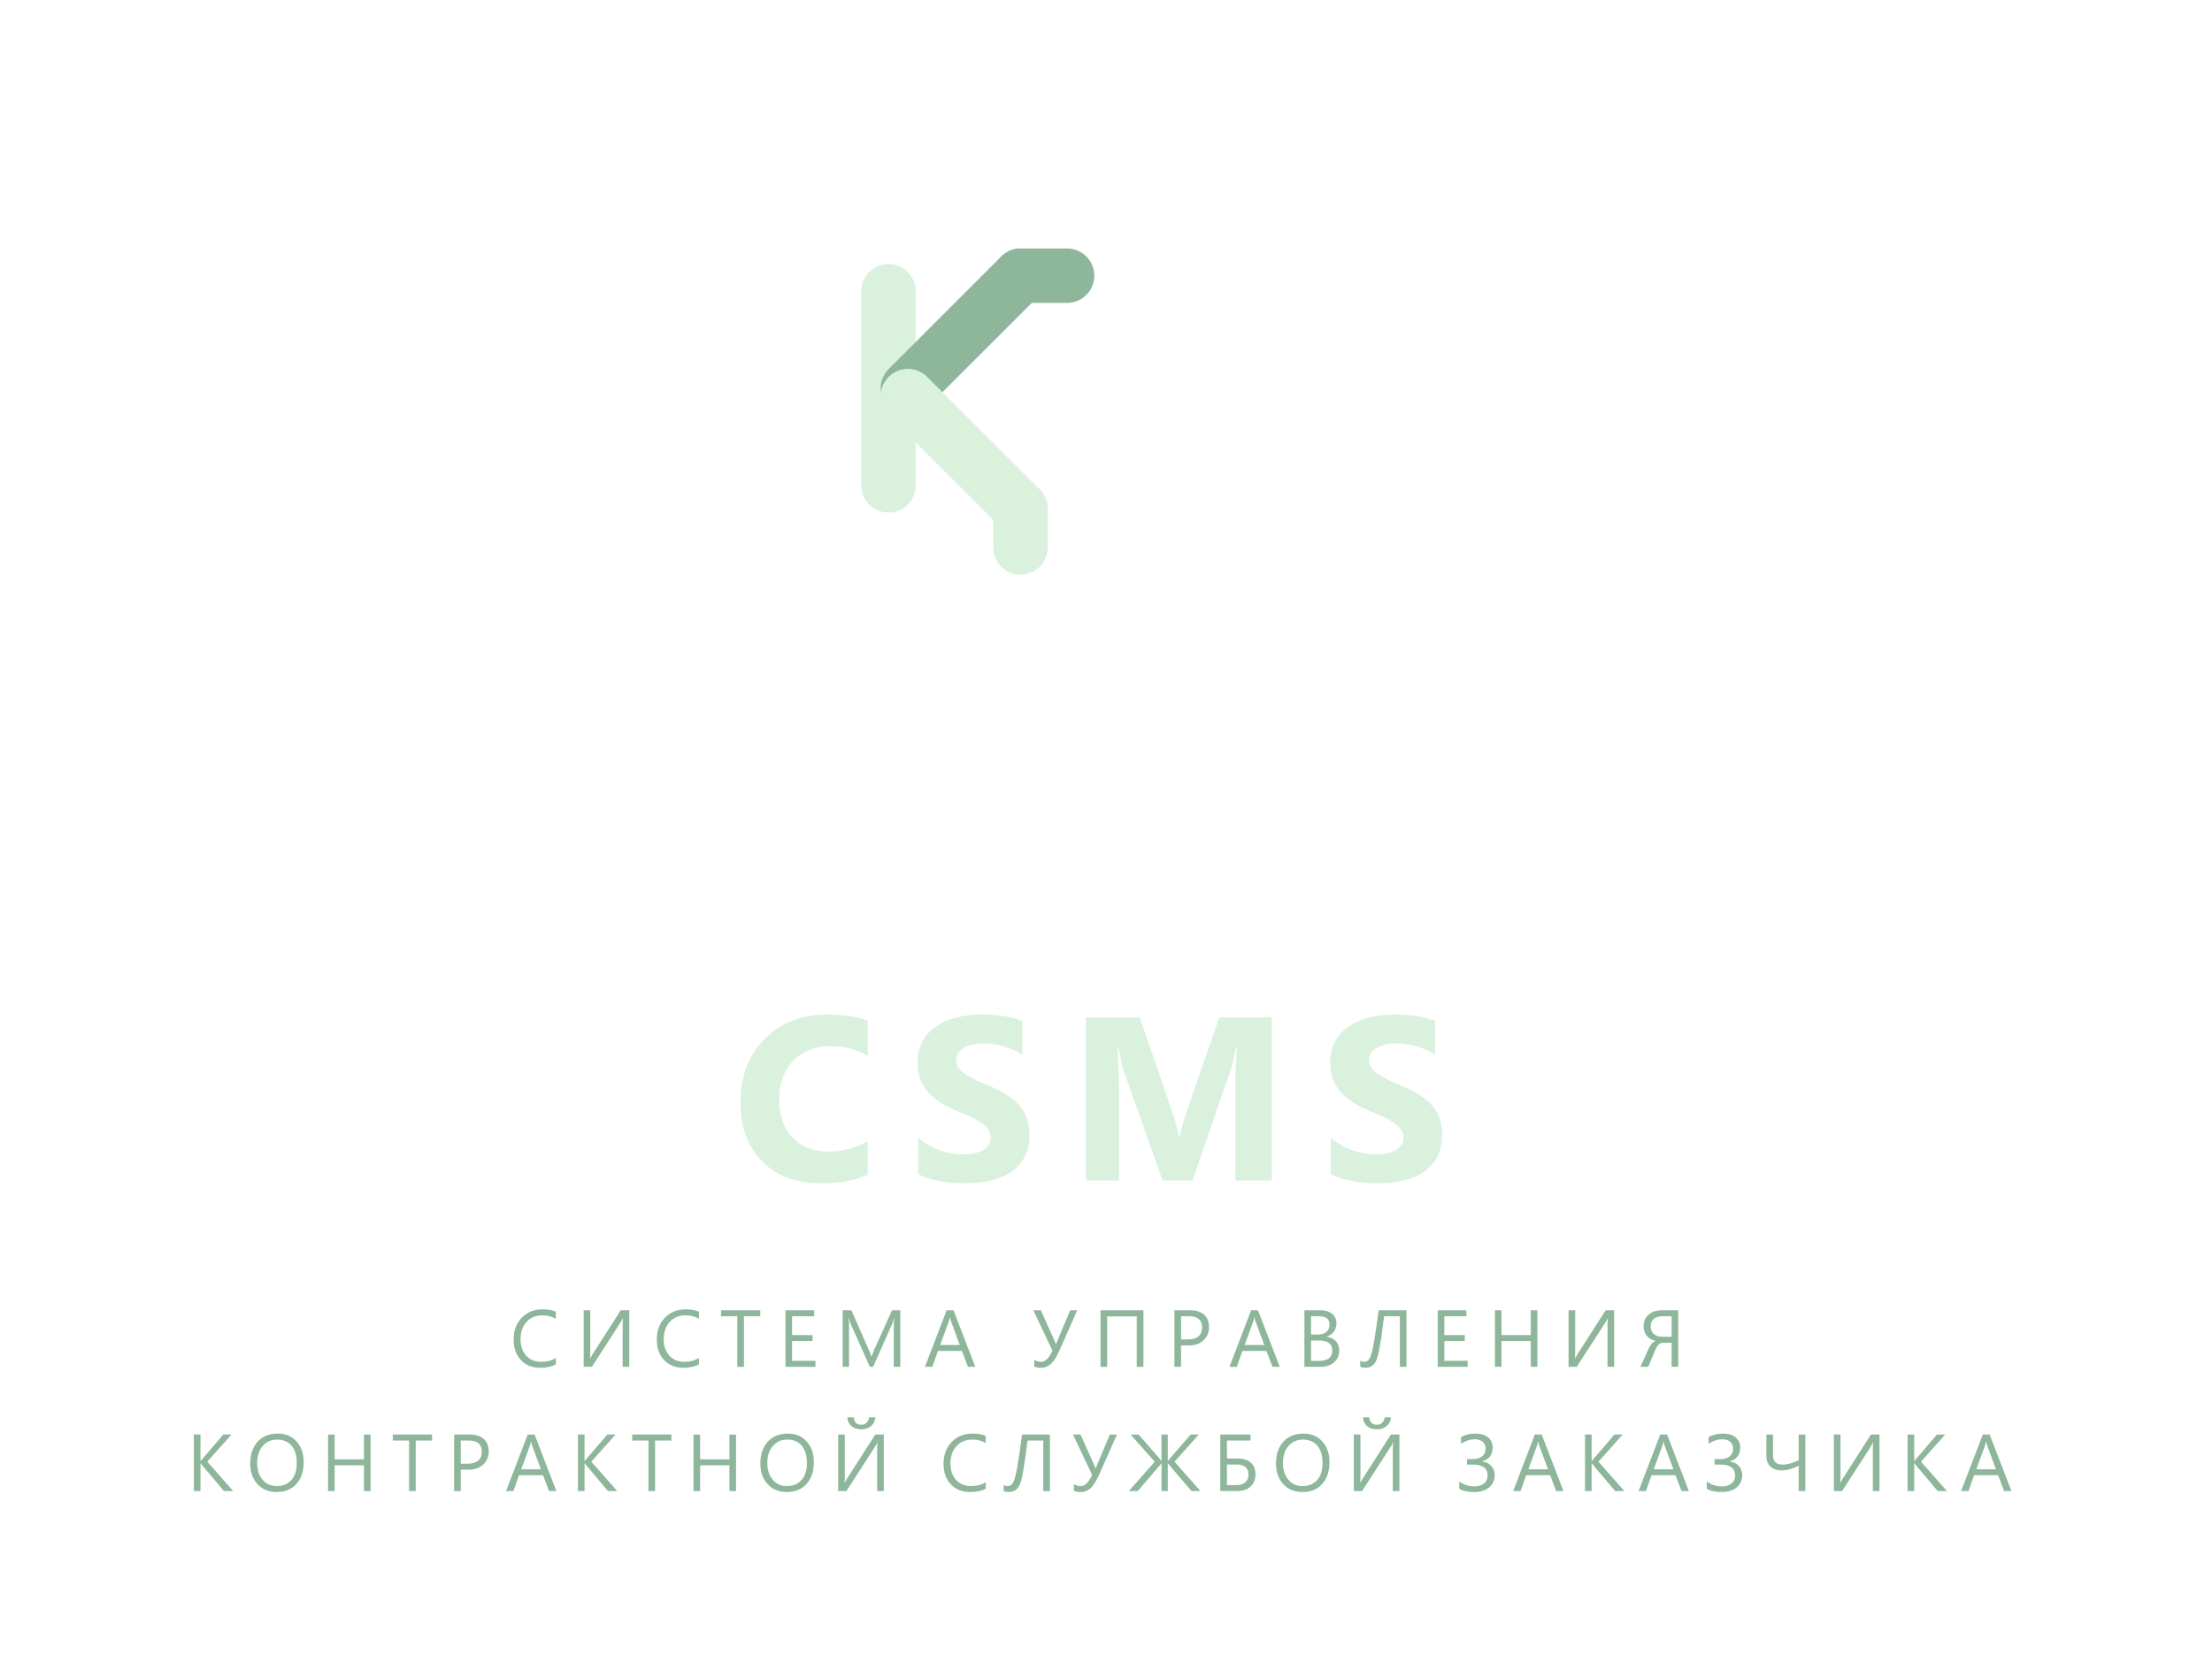
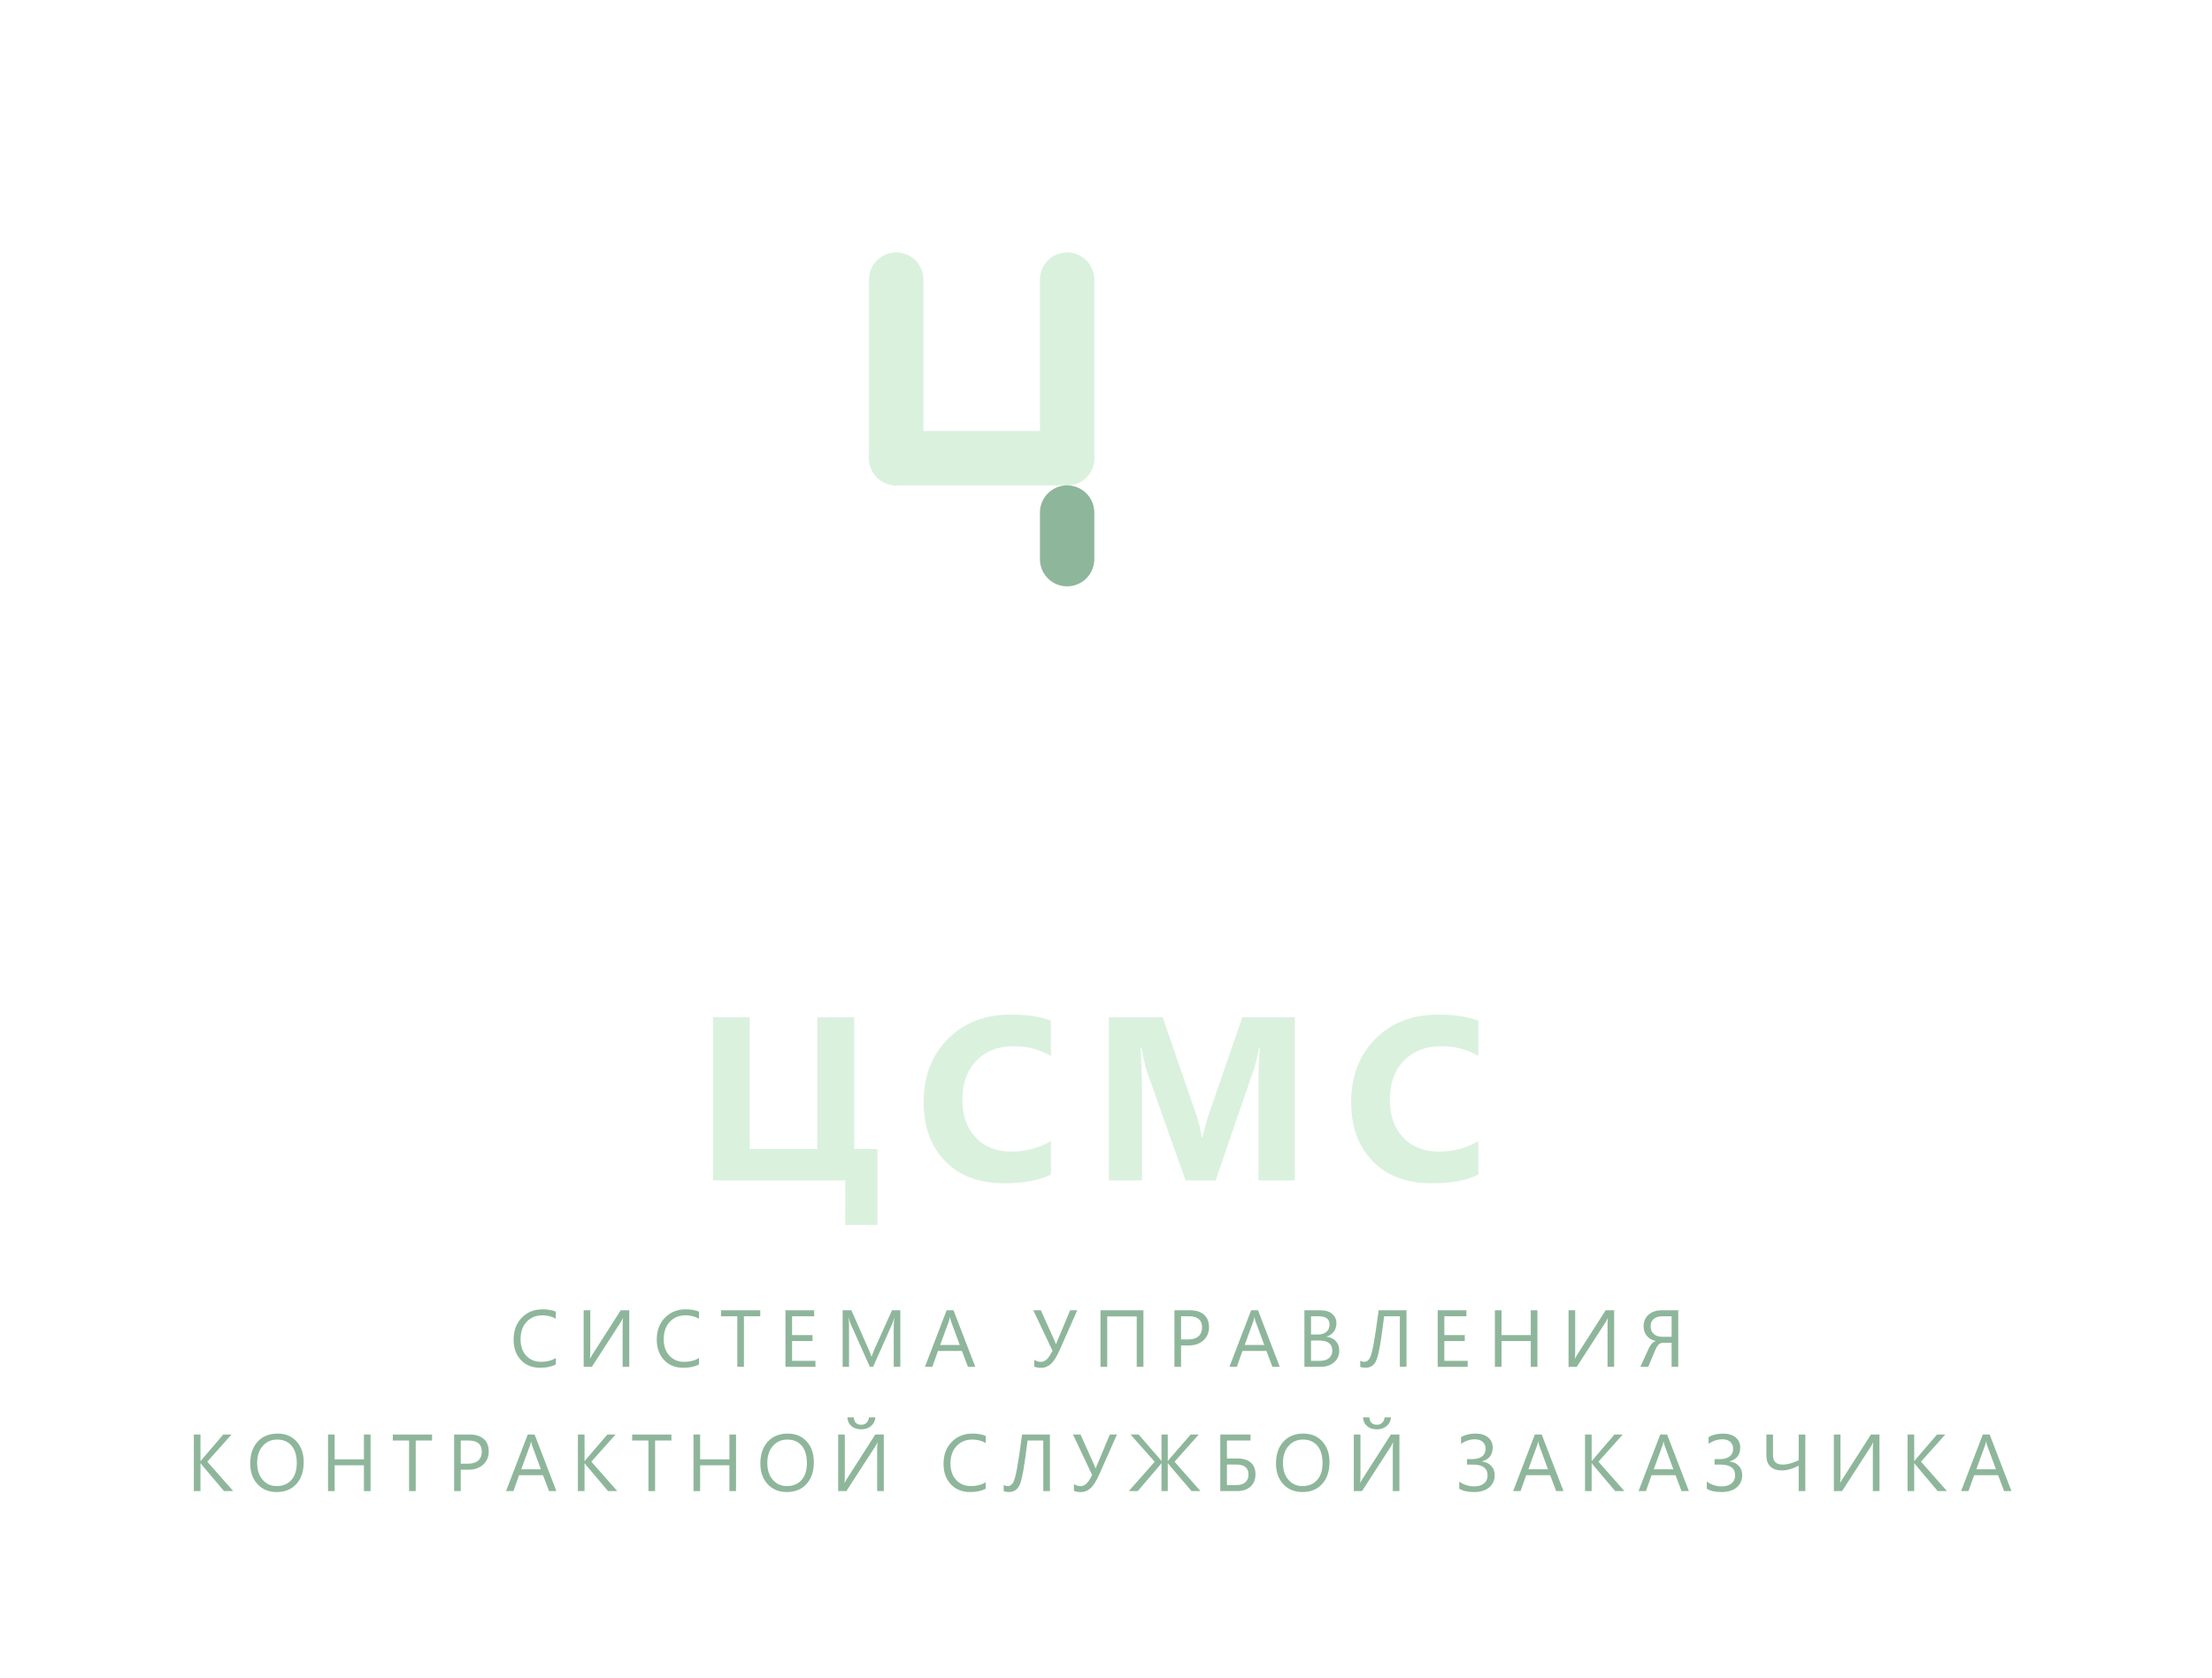
- <svg xmlns="http://www.w3.org/2000/svg" viewBox="0 0 284.75 216" width="284.75" height="216" role="img" aria-label="CSMS — контрактная служба заказчика">
+ <svg xmlns="http://www.w3.org/2000/svg" viewBox="0 0 284.75 216" width="284.75" height="216" role="img" aria-label="ЦСМС — контрактная служба заказчика">
  <g transform="translate(94.37 20)">
-     <rect x="16.5" y="14" width="7" height="32" rx="3.5" fill="#daf1de" />
-     <path d="M22.5 30 L37 15.5" stroke="#8eb69b" stroke-width="7" stroke-linecap="round" />
-     <path d="M37 15.5 H43" stroke="#8eb69b" stroke-width="7" stroke-linecap="round" />
-     <path d="M22.5 31 L37 45.5" stroke="#daf1de" stroke-width="7" stroke-linecap="round" />
-     <path d="M37 45.5 V50.5" stroke="#daf1de" stroke-width="7" stroke-linecap="round" />
+     <rect x="17.5" y="12.5" width="7" height="30" rx="3.5" fill="#daf1de" />
+     <rect x="39.5" y="12.5" width="7" height="30" rx="3.5" fill="#daf1de" />
+     <rect x="17.5" y="35.5" width="29" height="7" rx="3.5" fill="#daf1de" />
+     <rect x="39.5" y="42.5" width="7" height="13" rx="3.5" fill="#8eb69b" />
  </g>
-   <g transform="translate(94.24 152) scale(0.01464844 -0.01464844)" fill="#daf1de">
-     <path d="M1192 51Q1035 -25 782 -25Q452 -25 263 169Q74 363 74 686Q74 1030 286.5 1244Q499 1458 838 1458Q1048 1458 1192 1405L1192 1094Q1048 1180 864 1180Q662 1180 538 1053Q414 926 414 709Q414 501 531 377.5Q648 254 846 254Q1035 254 1192 346Z" transform="translate(0 0)" />
-     <path d="M98 55L98 375Q185 302 287 265.5Q389 229 493 229Q554 229 599.5 240Q645 251 675.5 270.5Q706 290 721 316.5Q736 343 736 374Q736 416 712 449Q688 482 646.5 510Q605 538 548 564Q491 590 425 617Q257 687 174.5 788Q92 889 92 1032Q92 1144 137 1224.5Q182 1305 259.5 1357Q337 1409 439 1433.5Q541 1458 655 1458Q767 1458 853.5 1444.5Q940 1431 1013 1403L1013 1104Q977 1129 934.5 1148Q892 1167 847 1179.5Q802 1192 757.5 1198Q713 1204 673 1204Q618 1204 573 1193.5Q528 1183 497 1164Q466 1145 449 1118.5Q432 1092 432 1059Q432 1023 451 994.5Q470 966 505 940.5Q540 915 590 890.5Q640 866 703 840Q789 804 857.5 763.5Q926 723 975 672Q1024 621 1050 555.5Q1076 490 1076 403Q1076 283 1030.5 201.5Q985 120 907 69.5Q829 19 725.5 -3Q622 -25 507 -25Q389 -25 282.5 -5Q176 15 98 55Z" transform="translate(1537.41 0)" />
-     <path d="M1798 0L1479 0L1479 858Q1479 997 1491 1165L1483 1165Q1458 1033 1438 975L1102 0L838 0L496 965Q482 1004 451 1165L442 1165Q455 953 455 793L455 0L164 0L164 1434L637 1434L930 584Q965 482 981 379L987 379Q1014 498 1044 586L1337 1434L1798 1434Z" transform="translate(2944.83 0)" />
-     <path d="M98 55L98 375Q185 302 287 265.5Q389 229 493 229Q554 229 599.5 240Q645 251 675.5 270.5Q706 290 721 316.5Q736 343 736 374Q736 416 712 449Q688 482 646.5 510Q605 538 548 564Q491 590 425 617Q257 687 174.5 788Q92 889 92 1032Q92 1144 137 1224.5Q182 1305 259.5 1357Q337 1409 439 1433.5Q541 1458 655 1458Q767 1458 853.5 1444.5Q940 1431 1013 1403L1013 1104Q977 1129 934.5 1148Q892 1167 847 1179.5Q802 1192 757.5 1198Q713 1204 673 1204Q618 1204 573 1193.5Q528 1183 497 1164Q466 1145 449 1118.5Q432 1092 432 1059Q432 1023 451 994.5Q470 966 505 940.5Q540 915 590 890.5Q640 866 703 840Q789 804 857.5 763.5Q926 723 975 672Q1024 621 1050 555.5Q1076 490 1076 403Q1076 283 1030.5 201.5Q985 120 907 69.5Q829 19 725.5 -3Q622 -25 507 -25Q389 -25 282.5 -5Q176 15 98 55Z" transform="translate(5164.24 0)" />
+   <g transform="translate(89.38 152) scale(0.01464844 -0.01464844)" fill="#daf1de">
+     <path d="M1610 -391L1326 -391L1326 0L164 0L164 1434L487 1434L487 276L1081 276L1081 1434L1405 1434L1405 276L1610 276Z" transform="translate(0 0)" />
+     <path d="M1192 51Q1035 -25 782 -25Q452 -25 263 169Q74 363 74 686Q74 1030 286.5 1244Q499 1458 838 1458Q1048 1458 1192 1405L1192 1094Q1048 1180 864 1180Q662 1180 538 1053Q414 926 414 709Q414 501 531 377.5Q648 254 846 254Q1035 254 1192 346Z" transform="translate(1941.41 0)" />
+     <path d="M1798 0L1479 0L1479 858Q1479 997 1491 1165L1483 1165Q1458 1033 1438 975L1102 0L838 0L496 965Q482 1004 451 1165L442 1165Q455 953 455 793L455 0L164 0L164 1434L637 1434L930 584Q965 482 981 379L987 379Q1014 498 1044 586L1337 1434L1798 1434Z" transform="translate(3478.83 0)" />
+     <path d="M1192 51Q1035 -25 782 -25Q452 -25 263 169Q74 363 74 686Q74 1030 286.5 1244Q499 1458 838 1458Q1048 1458 1192 1405L1192 1094Q1048 1180 864 1180Q662 1180 538 1053Q414 926 414 709Q414 501 531 377.5Q648 254 846 254Q1035 254 1192 346Z" transform="translate(5698.24 0)" />
  </g>
  <g transform="translate(65.64 176) scale(0.005078125 -0.005078125)" fill="#8eb69b">
    <path d="M1164 60Q1005 -24 768 -24Q462 -24 278 173Q94 370 94 690Q94 1034 301 1246Q508 1458 826 1458Q1030 1458 1164 1399L1164 1220Q1010 1306 824 1306Q577 1306 423.5 1141Q270 976 270 700Q270 438 413.5 282.5Q557 127 790 127Q1006 127 1164 223Z" transform="translate(0 0)" />
    <path d="M1344 0L1176 0L1176 1036Q1176 1176 1186 1233L1180 1233Q1161 1184 1134 1143L396 0L188 0L188 1434L356 1434L356 424Q356 262 348 213L352 213Q374 257 408 309L1128 1434L1344 1434Z" transform="translate(1681.54 0)" />
    <path d="M1164 60Q1005 -24 768 -24Q462 -24 278 173Q94 370 94 690Q94 1034 301 1246Q508 1458 826 1458Q1030 1458 1164 1399L1164 1220Q1010 1306 824 1306Q577 1306 423.5 1141Q270 976 270 700Q270 438 413.5 282.5Q557 127 790 127Q1006 127 1164 223Z" transform="translate(3629.08 0)" />
    <path d="M1036 1282L622 1282L622 0L454 0L454 1282L41 1282L41 1434L1036 1434Z" transform="translate(5310.62 0)" />
    <path d="M948 0L188 0L188 1434L916 1434L916 1282L356 1282L356 805L874 805L874 654L356 654L356 152L948 152Z" transform="translate(6797.15 0)" />
    <path d="M1650 0L1483 0L1483 962Q1483 1076 1497 1241L1493 1241Q1469 1144 1450 1102L960 0L878 0L389 1094Q368 1142 346 1241L342 1241Q350 1155 350 960L350 0L188 0L188 1434L410 1434L850 434Q901 319 916 262L922 262Q965 380 991 438L1440 1434L1650 1434Z" transform="translate(8246.69 0)" />
    <path d="M1298 0L1112 0L960 402L352 402L209 0L22 0L572 1434L746 1434ZM905 553L680 1164Q669 1194 658 1260L654 1260Q644 1199 631 1164L408 553Z" transform="translate(10499.23 0)" />
    <path d="M1174 1434L731 433Q613 167 503 71Q393 -25 263 -25Q156 -25 84 6L84 176Q170 125 250 125Q331 125 399 187.5Q467 250 546 408L60 1434L251 1434L595 668Q604 649 632 575L634 575Q637 584 675 672L994 1434Z" transform="translate(13208.31 0)" />
    <path d="M1276 0L1106 0L1106 1278L357 1278L357 0L188 0L188 1434L1276 1434Z" transform="translate(14783.85 0)" />
    <path d="M356 542L356 0L188 0L188 1434L582 1434Q812 1434 938.5 1322Q1065 1210 1065 1006Q1065 802 924.5 672Q784 542 545 542ZM356 1282L356 694L532 694Q706 694 797.5 773.5Q889 853 889 998Q889 1282 553 1282Z" transform="translate(16657.38 0)" />
    <path d="M1298 0L1112 0L960 402L352 402L209 0L22 0L572 1434L746 1434ZM905 553L680 1164Q669 1194 658 1260L654 1260Q644 1199 631 1164L408 553Z" transform="translate(18217.92 0)" />
    <path d="M188 0L188 1434L596 1434Q782 1434 891 1343Q1000 1252 1000 1106Q1000 984 934 894Q868 804 752 766L752 762Q897 745 984 652.5Q1071 560 1071 412Q1071 228 939 114Q807 0 606 0ZM356 1282L356 819L528 819Q666 819 745 885.5Q824 952 824 1073Q824 1282 549 1282ZM356 668L356 152L584 152Q732 152 813.5 222Q895 292 895 414Q895 668 549 668Z" transform="translate(19952.46 0)" />
    <path d="M1188 0L1020 0L1020 1282L622 1282Q553 740 513 516Q473 292 432 186Q391 80 321 28.5Q251 -23 153 -23Q74 -23 16 -2L16 156Q67 127 129 127Q191 127 245.5 201Q300 275 356.5 586Q413 897 482 1434L1188 1434Z" transform="translate(21540 0)" />
    <path d="M948 0L188 0L188 1434L916 1434L916 1282L356 1282L356 805L874 805L874 654L356 654L356 152L948 152Z" transform="translate(23331.54 0)" />
    <path d="M1266 0L1098 0L1098 654L356 654L356 0L188 0L188 1434L356 1434L356 805L1098 805L1098 1434L1266 1434Z" transform="translate(24781.08 0)" />
    <path d="M1344 0L1176 0L1176 1036Q1176 1176 1186 1233L1180 1233Q1161 1184 1134 1143L396 0L188 0L188 1434L356 1434L356 424Q356 262 348 213L352 213Q374 257 408 309L1128 1434L1344 1434Z" transform="translate(26648.62 0)" />
    <path d="M1021 0L853 0L853 610L644 610Q584 610 538.5 577.5Q493 545 441 432L261 0L61 0L279 479Q300 526 343.5 578.5Q387 631 445 653L445 657Q302 688 222.5 788Q143 888 143 1030Q143 1213 270.5 1323.5Q398 1434 605 1434L1021 1434ZM853 762L853 1282L620 1282Q478 1282 399.5 1215Q321 1148 321 1026Q321 904 401 833Q481 762 616 762Z" transform="translate(28596.15 0)" />
  </g>
  <g transform="translate(24 192) scale(0.005078125 -0.005078125)" fill="#8eb69b">
    <path d="M1186 0L952 0L398 656Q367 693 360 706L356 706L356 0L188 0L188 1434L356 1434L356 760L360 760Q374 782 398 809L934 1434L1143 1434L528 746Z" transform="translate(0 0)" />
    <path d="M766 -24Q461 -24 277.5 177Q94 378 94 700Q94 1046 281 1252Q468 1458 790 1458Q1087 1458 1268.5 1258Q1450 1058 1450 735Q1450 384 1264 180Q1078 -24 766 -24ZM778 1306Q552 1306 411 1143Q270 980 270 715Q270 450 407.5 288.5Q545 127 766 127Q1002 127 1138 281Q1274 435 1274 712Q1274 996 1142 1151Q1010 1306 778 1306Z" transform="translate(1522.77 0)" />
    <path d="M1266 0L1098 0L1098 654L356 654L356 0L188 0L188 1434L356 1434L356 805L1098 805L1098 1434L1266 1434Z" transform="translate(3401.54 0)" />
    <path d="M1036 1282L622 1282L622 0L454 0L454 1282L41 1282L41 1434L1036 1434Z" transform="translate(5190.31 0)" />
    <path d="M356 542L356 0L188 0L188 1434L582 1434Q812 1434 938.5 1322Q1065 1210 1065 1006Q1065 802 924.5 672Q784 542 545 542ZM356 1282L356 694L532 694Q706 694 797.5 773.5Q889 853 889 998Q889 1282 553 1282Z" transform="translate(6598.08 0)" />
    <path d="M1298 0L1112 0L960 402L352 402L209 0L22 0L572 1434L746 1434ZM905 553L680 1164Q669 1194 658 1260L654 1260Q644 1199 631 1164L408 553Z" transform="translate(8079.85 0)" />
    <path d="M1186 0L952 0L398 656Q367 693 360 706L356 706L356 0L188 0L188 1434L356 1434L356 760L360 760Q374 782 398 809L934 1434L1143 1434L528 746Z" transform="translate(9735.62 0)" />
    <path d="M1036 1282L622 1282L622 0L454 0L454 1282L41 1282L41 1434L1036 1434Z" transform="translate(11258.38 0)" />
    <path d="M1266 0L1098 0L1098 654L356 654L356 0L188 0L188 1434L356 1434L356 805L1098 805L1098 1434L1266 1434Z" transform="translate(12666.15 0)" />
    <path d="M766 -24Q461 -24 277.5 177Q94 378 94 700Q94 1046 281 1252Q468 1458 790 1458Q1087 1458 1268.5 1258Q1450 1058 1450 735Q1450 384 1264 180Q1078 -24 766 -24ZM778 1306Q552 1306 411 1143Q270 980 270 715Q270 450 407.5 288.5Q545 127 766 127Q1002 127 1138 281Q1274 435 1274 712Q1274 996 1142 1151Q1010 1306 778 1306Z" transform="translate(14454.92 0)" />
    <path d="M1344 0L1176 0L1176 1036Q1176 1176 1186 1233L1180 1233Q1161 1184 1134 1143L396 0L188 0L188 1434L356 1434L356 424Q356 262 348 213L352 213Q374 257 408 309L1128 1434L1344 1434ZM1132 1870Q1117 1729 1018.5 1647.5Q920 1566 772 1566Q620 1566 524.5 1647.5Q429 1729 420 1870L582 1870Q596 1682 774 1682Q854 1682 906 1731.5Q958 1781 970 1870Z" transform="translate(16333.69 0)" />
    <path d="M1164 60Q1005 -24 768 -24Q462 -24 278 173Q94 370 94 690Q94 1034 301 1246Q508 1458 826 1458Q1030 1458 1164 1399L1164 1220Q1010 1306 824 1306Q577 1306 423.5 1141Q270 976 270 700Q270 438 413.5 282.5Q557 127 790 127Q1006 127 1164 223Z" transform="translate(19098.23 0)" />
    <path d="M1188 0L1020 0L1020 1282L622 1282Q553 740 513 516Q473 292 432 186Q391 80 321 28.5Q251 -23 153 -23Q74 -23 16 -2L16 156Q67 127 129 127Q191 127 245.5 201Q300 275 356.5 586Q413 897 482 1434L1188 1434Z" transform="translate(20701 0)" />
    <path d="M1174 1434L731 433Q613 167 503 71Q393 -25 263 -25Q156 -25 84 6L84 176Q170 125 250 125Q331 125 399 187.5Q467 250 546 408L60 1434L251 1434L595 668Q604 649 632 575L634 575Q637 584 675 672L994 1434Z" transform="translate(22413.77 0)" />
    <path d="M1794 0L1569 0L1008 656Q984 684 971 706L966 706L966 0L807 0L807 706L803 706Q788 681 766 656L205 0L-22 0L635 744L22 1434L228 1434L766 813Q788 788 803 764L807 764L807 1434L966 1434L966 764L971 764Q984 786 1008 813L1546 1434L1751 1434L1138 744Z" transform="translate(23910.54 0)" />
    <path d="M188 0L188 1434L954 1434L954 1282L356 1282L356 826L628 826Q842 826 961 722.5Q1080 619 1080 428Q1080 230 955 115Q830 0 614 0ZM356 674L356 152L592 152Q741 152 822 222Q903 292 903 418Q903 674 592 674Z" transform="translate(26020.31 0)" />
    <path d="M766 -24Q461 -24 277.5 177Q94 378 94 700Q94 1046 281 1252Q468 1458 790 1458Q1087 1458 1268.5 1258Q1450 1058 1450 735Q1450 384 1264 180Q1078 -24 766 -24ZM778 1306Q552 1306 411 1143Q270 980 270 715Q270 450 407.5 288.5Q545 127 766 127Q1002 127 1138 281Q1274 435 1274 712Q1274 996 1142 1151Q1010 1306 778 1306Z" transform="translate(27526.08 0)" />
    <path d="M1344 0L1176 0L1176 1036Q1176 1176 1186 1233L1180 1233Q1161 1184 1134 1143L396 0L188 0L188 1434L356 1434L356 424Q356 262 348 213L352 213Q374 257 408 309L1128 1434L1344 1434ZM1132 1870Q1117 1729 1018.5 1647.5Q920 1566 772 1566Q620 1566 524.5 1647.5Q429 1729 420 1870L582 1870Q596 1682 774 1682Q854 1682 906 1731.5Q958 1781 970 1870Z" transform="translate(29404.85 0)" />
    <path d="M96 60L96 242Q264 119 477 119Q632 119 723.5 194Q815 269 815 396Q815 672 442 672L293 672L293 811L430 811Q589 811 676.5 880Q764 949 764 1075Q764 1183 691.5 1248Q619 1313 492 1313Q312 1313 142 1200L142 1370Q300 1458 506 1458Q710 1458 827 1361Q944 1264 944 1106Q944 827 672 754L672 750Q820 733 907 639Q994 545 994 406Q994 209 854 92.5Q714 -24 471 -24Q228 -24 96 60Z" transform="translate(32169.38 0)" />
    <path d="M1298 0L1112 0L960 402L352 402L209 0L22 0L572 1434L746 1434ZM905 553L680 1164Q669 1194 658 1260L654 1260Q644 1199 631 1164L408 553Z" transform="translate(33610.15 0)" />
    <path d="M1186 0L952 0L398 656Q367 693 360 706L356 706L356 0L188 0L188 1434L356 1434L356 760L360 760Q374 782 398 809L934 1434L1143 1434L528 746Z" transform="translate(35265.92 0)" />
    <path d="M1298 0L1112 0L960 402L352 402L209 0L22 0L572 1434L746 1434ZM905 553L680 1164Q669 1194 658 1260L654 1260Q644 1199 631 1164L408 553Z" transform="translate(36788.69 0)" />
    <path d="M96 60L96 242Q264 119 477 119Q632 119 723.5 194Q815 269 815 396Q815 672 442 672L293 672L293 811L430 811Q589 811 676.5 880Q764 949 764 1075Q764 1183 691.5 1248Q619 1313 492 1313Q312 1313 142 1200L142 1370Q300 1458 506 1458Q710 1458 827 1361Q944 1264 944 1106Q944 827 672 754L672 750Q820 733 907 639Q994 545 994 406Q994 209 854 92.5Q714 -24 471 -24Q228 -24 96 60Z" transform="translate(38444.46 0)" />
    <path d="M1153 0L985 0L985 645Q756 524 559 524Q371 524 268.5 621.5Q166 719 166 895L166 1434L334 1434L334 903Q334 672 580 672Q758 672 985 782L985 1434L1153 1434Z" transform="translate(39885.23 0)" />
    <path d="M1344 0L1176 0L1176 1036Q1176 1176 1186 1233L1180 1233Q1161 1184 1134 1143L396 0L188 0L188 1434L356 1434L356 424Q356 262 348 213L352 213Q374 257 408 309L1128 1434L1344 1434Z" transform="translate(41574 0)" />
    <path d="M1186 0L952 0L398 656Q367 693 360 706L356 706L356 0L188 0L188 1434L356 1434L356 760L360 760Q374 782 398 809L934 1434L1143 1434L528 746Z" transform="translate(43442.77 0)" />
    <path d="M1298 0L1112 0L960 402L352 402L209 0L22 0L572 1434L746 1434ZM905 553L680 1164Q669 1194 658 1260L654 1260Q644 1199 631 1164L408 553Z" transform="translate(44965.54 0)" />
  </g>
</svg>
